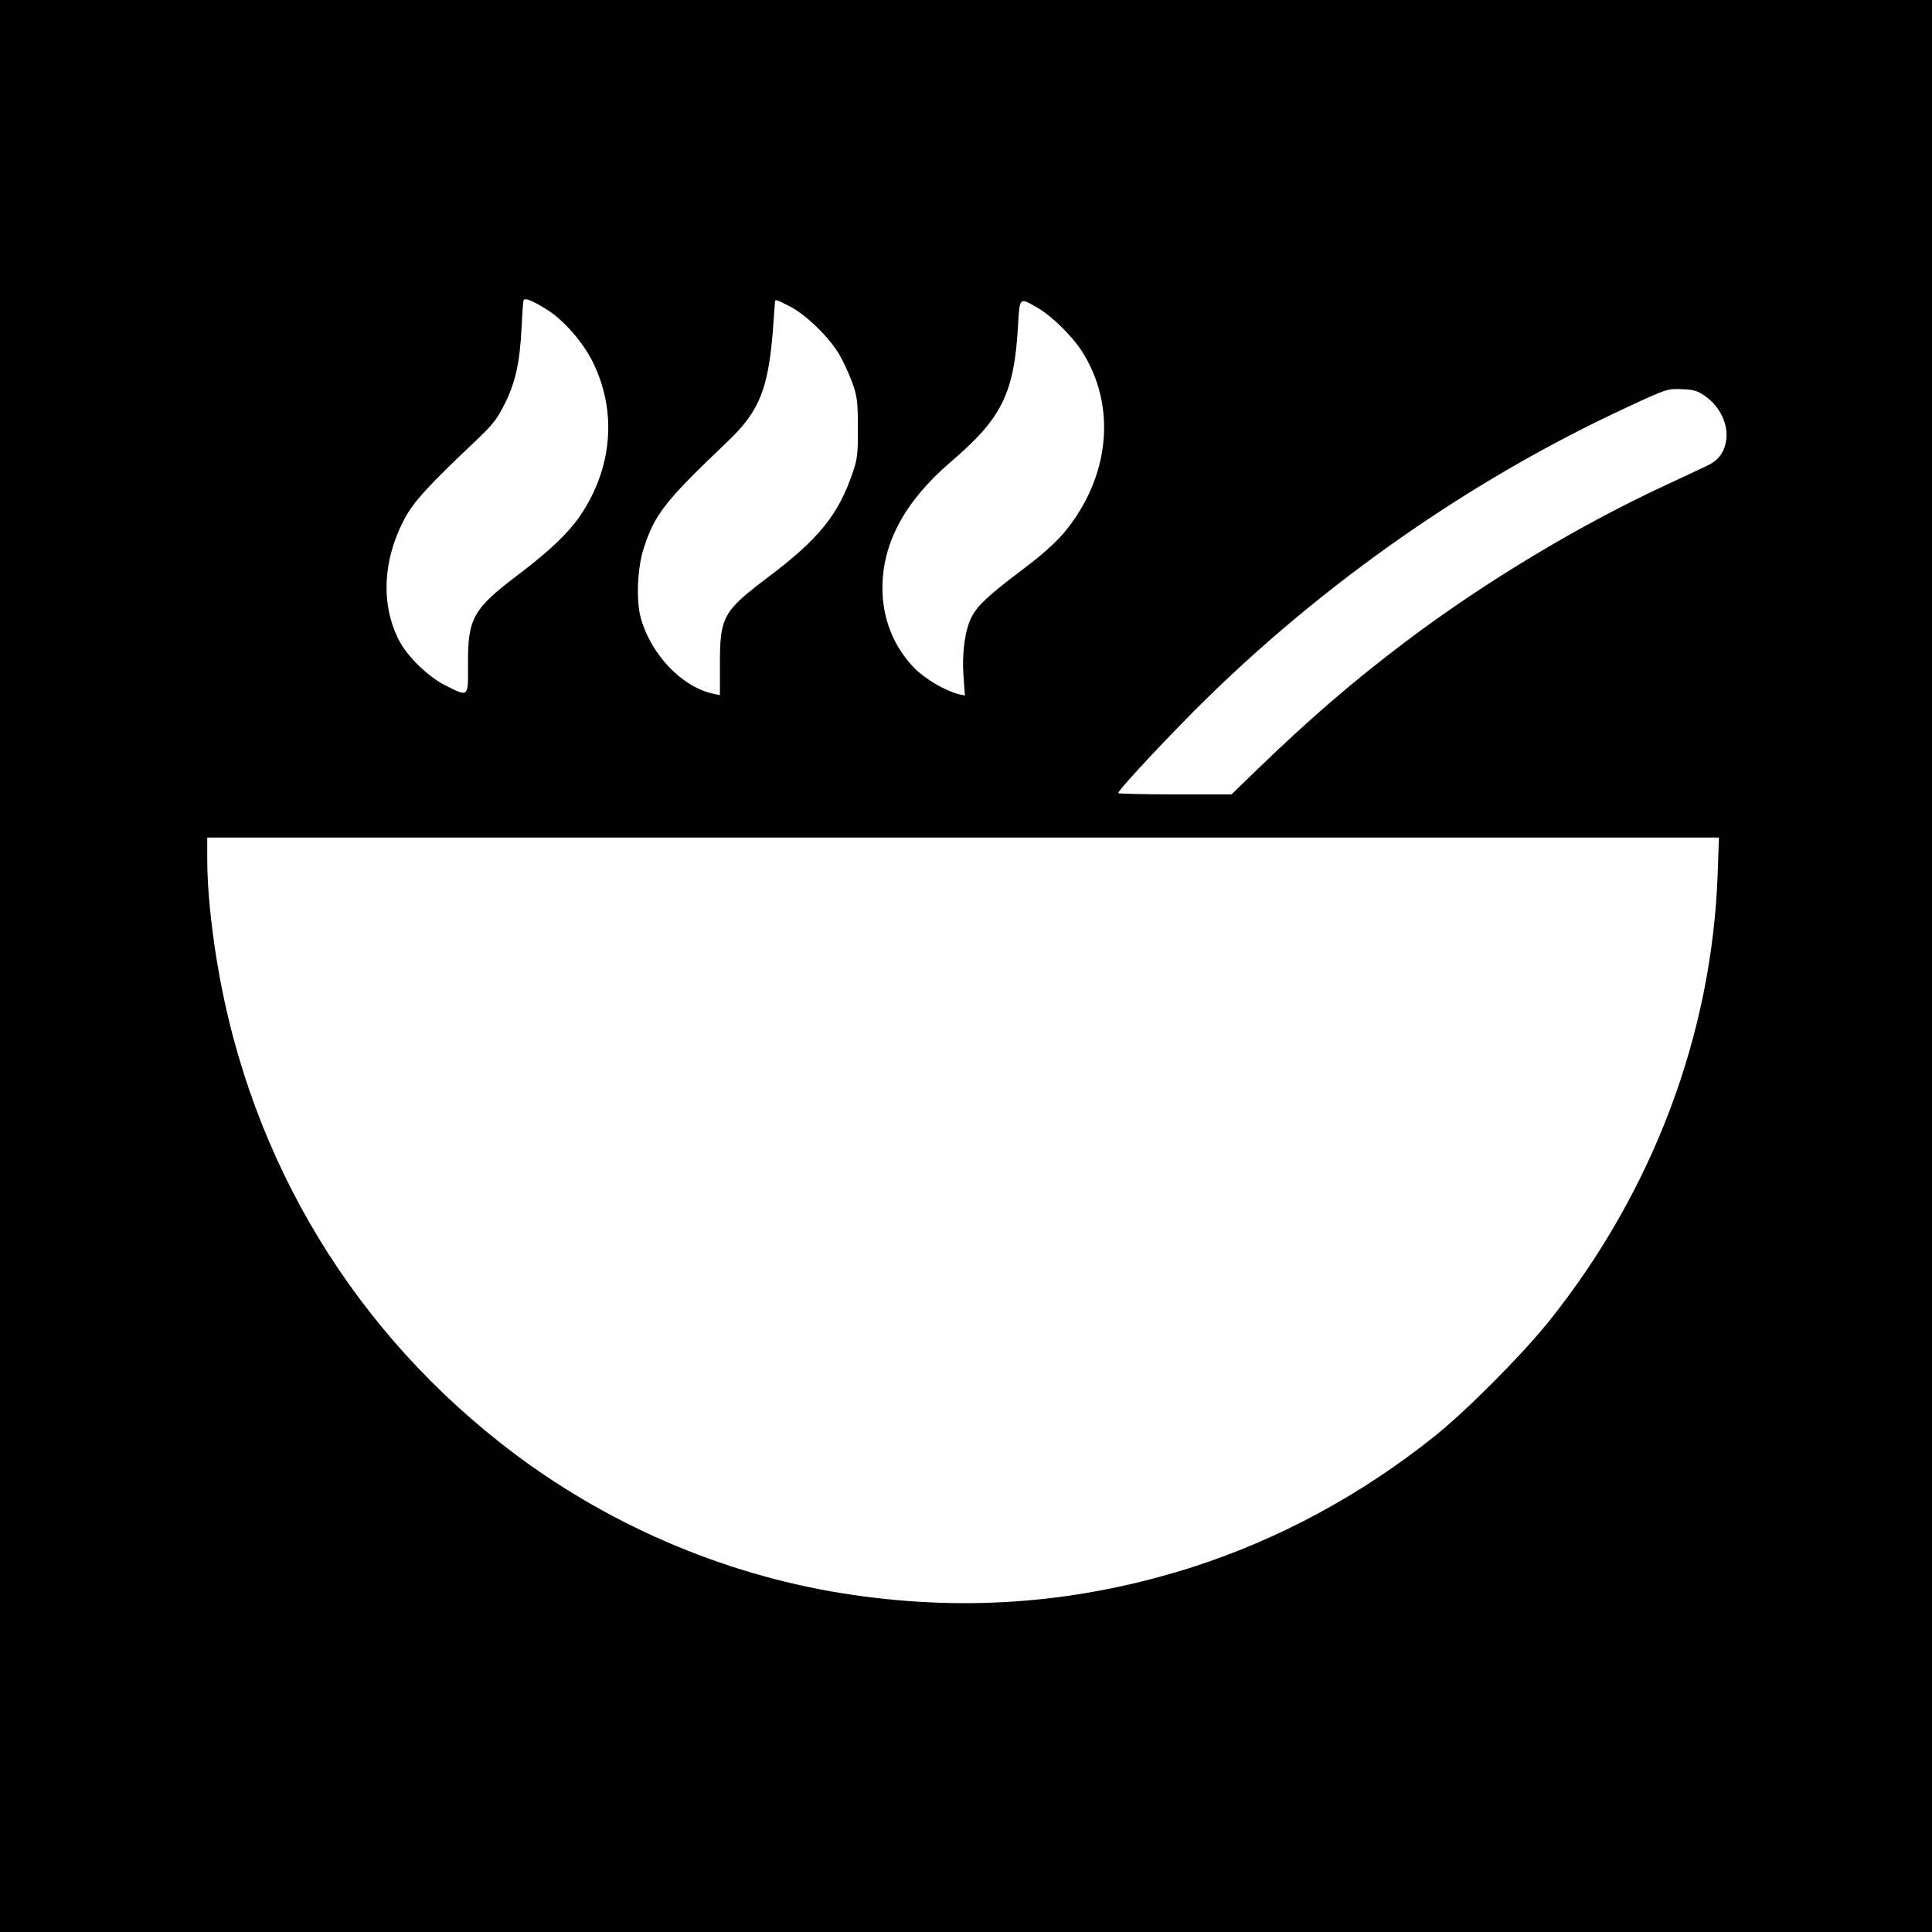
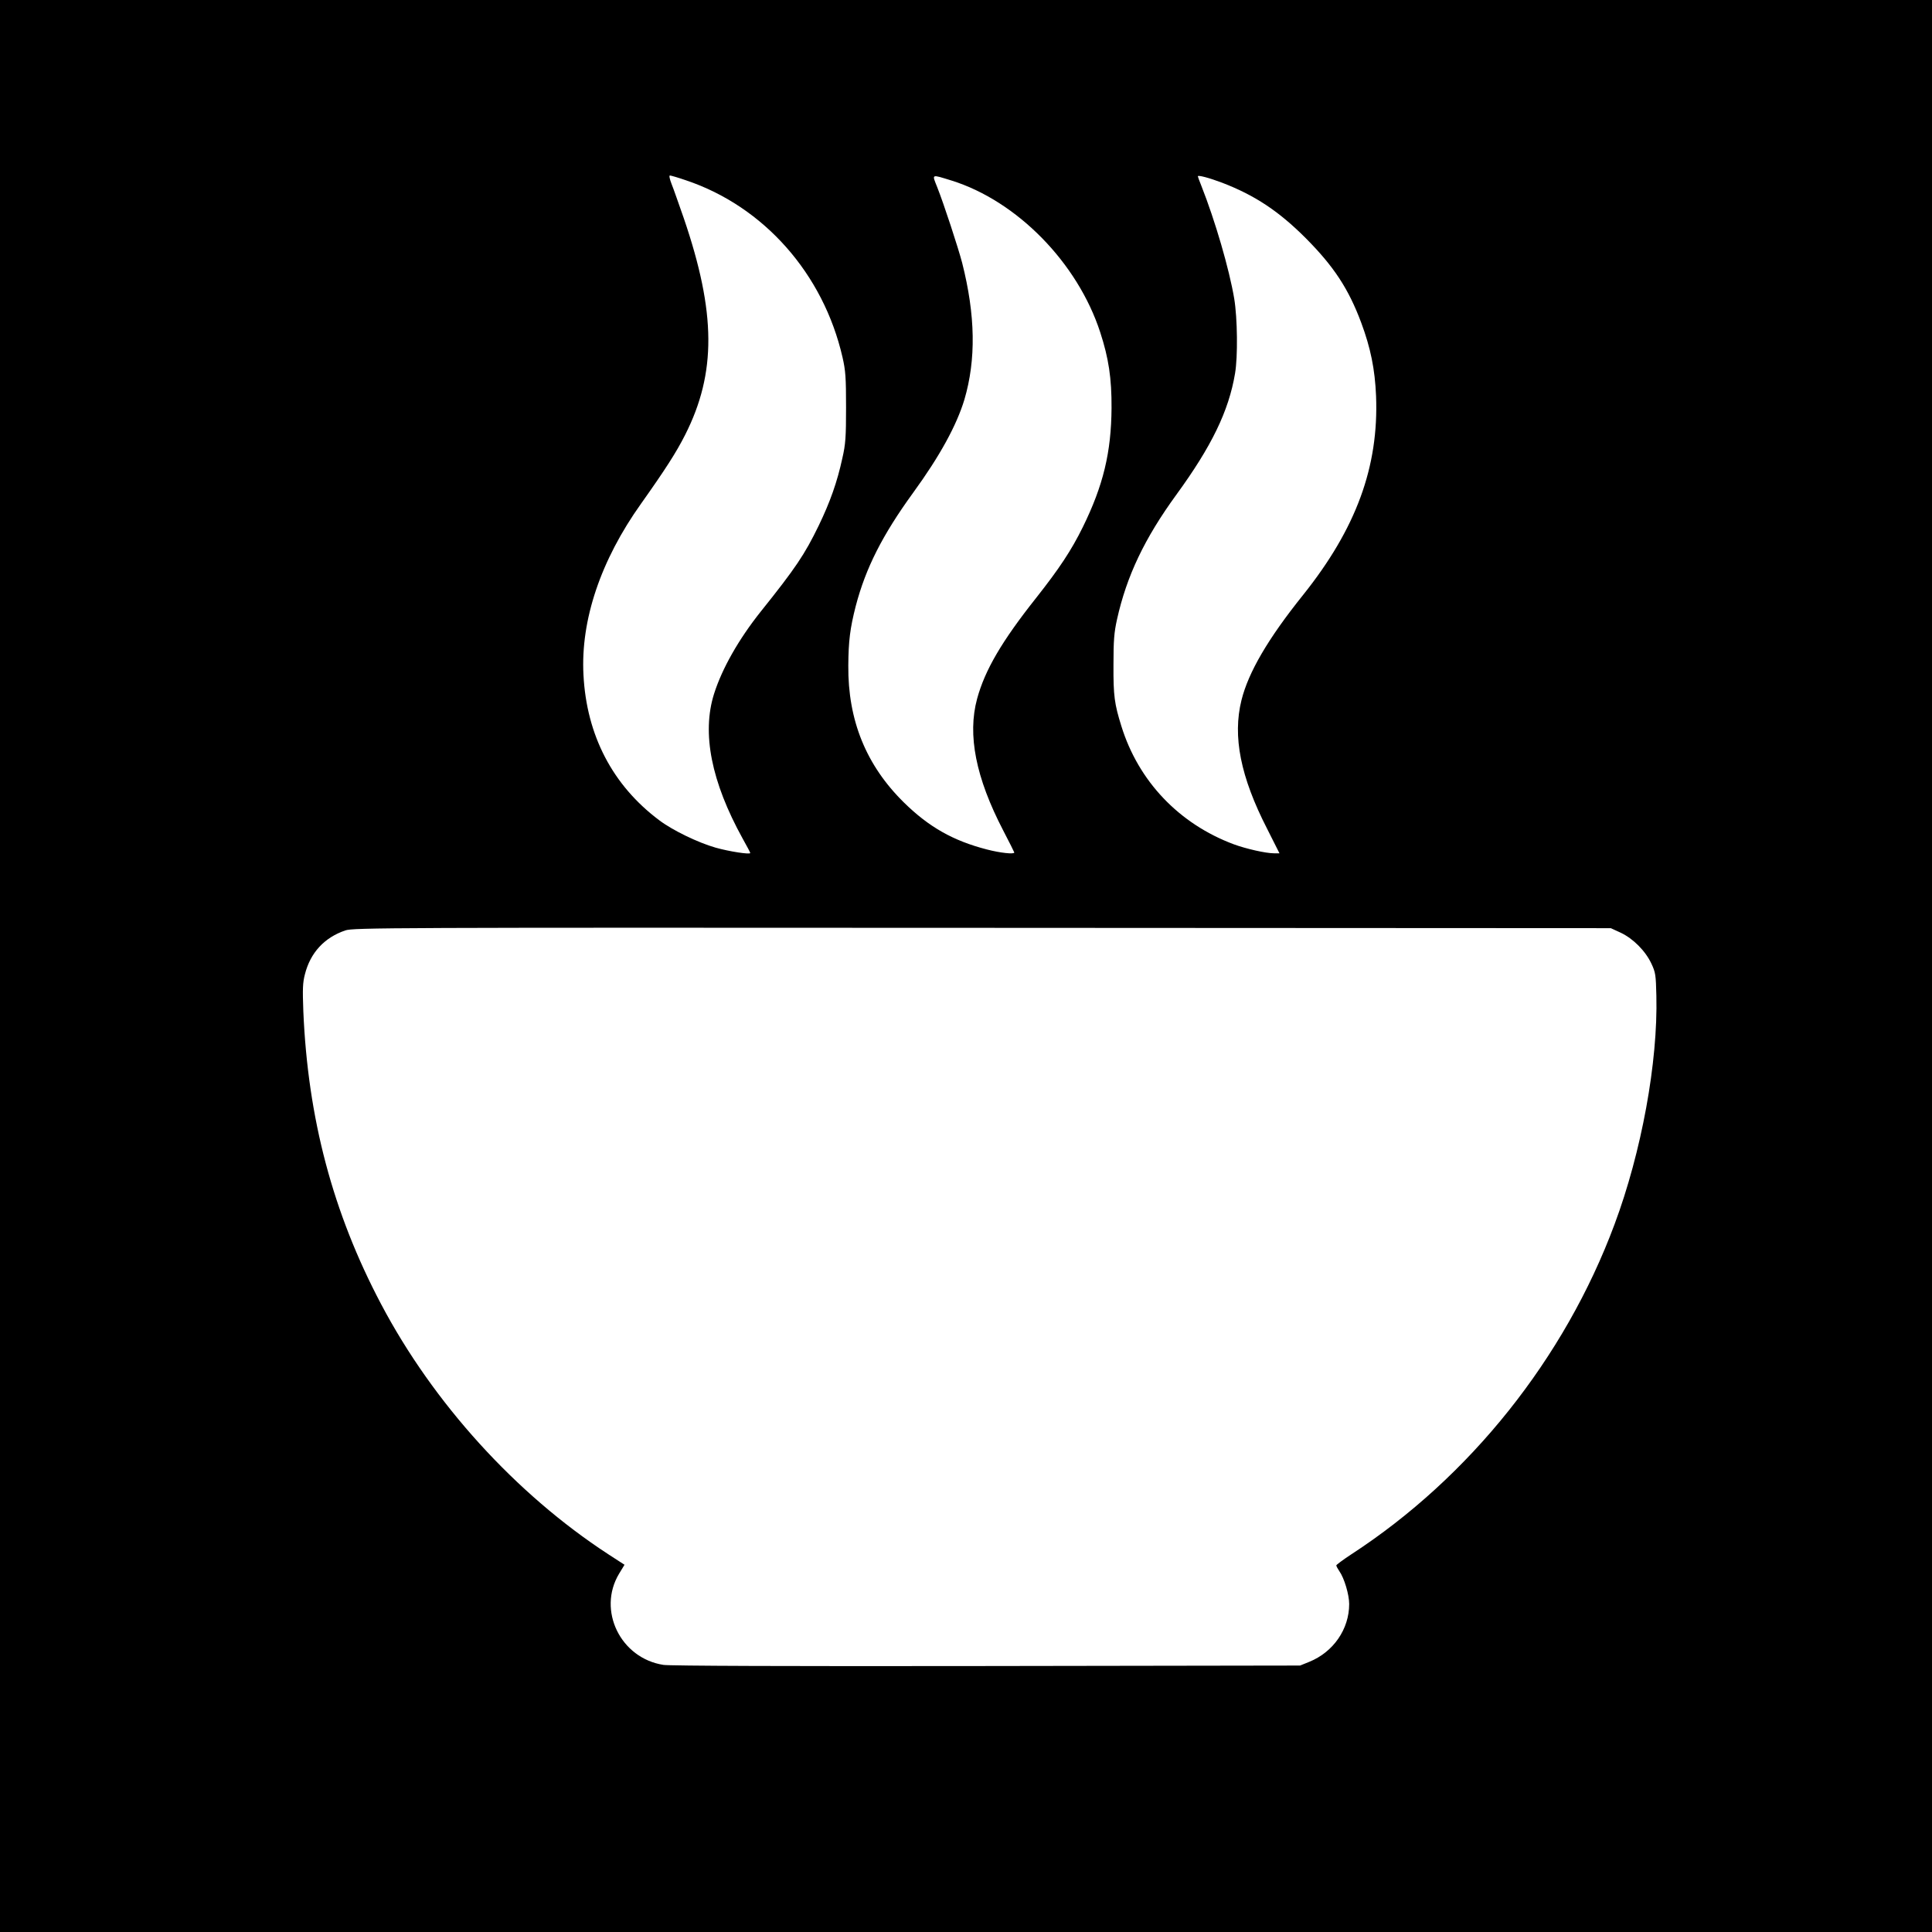
- <svg xmlns="http://www.w3.org/2000/svg" version="1.0" width="895pt" height="895pt" viewBox="0 0 895 895" preserveAspectRatio="xMidYMid meet">
-   <g transform="translate(0,895) scale(0.1,-0.1)" fill="#000000" stroke="none">
-     <path d="M0 4475 l0 -4475 4475 0 4475 0 0 4475 0 4475 -4475 0 -4475 0 0 -4475z m2535 3040 c79 -50 169 -154 214 -248 110 -228 87 -488 -62 -707 -55 -80 -139 -160 -278 -266 -218 -164 -242 -206 -241 -421 1 -156 4 -153 -105 -98 -81 41 -177 134 -216 211 -83 165 -74 368 25 557 44 83 108 153 335 368 76 72 97 99 132 170 49 99 69 189 77 349 3 63 7 121 9 127 5 16 37 3 110 -42z m1129 13 c73 -39 178 -142 224 -220 18 -31 45 -89 60 -130 23 -64 26 -89 26 -208 1 -116 -2 -145 -22 -204 -67 -200 -157 -312 -398 -493 -203 -153 -219 -182 -219 -396 l0 -147 -30 6 c-145 31 -288 180 -336 349 -23 82 -17 235 14 328 51 156 98 216 388 492 145 138 187 240 209 509 5 71 10 133 10 137 0 14 8 11 74 -23z m1143 -4 c64 -37 156 -127 203 -198 165 -255 133 -587 -81 -844 -40 -47 -107 -107 -194 -172 -155 -117 -207 -165 -234 -218 -30 -59 -45 -163 -38 -270 l7 -94 -28 6 c-61 15 -156 70 -206 121 -95 97 -148 228 -148 369 -1 210 104 404 316 586 237 202 294 317 312 631 8 135 5 132 91 83z m3095 -411 c62 -44 101 -122 96 -189 -5 -63 -34 -106 -91 -132 -23 -11 -110 -52 -194 -91 -403 -187 -839 -450 -1202 -724 -239 -180 -448 -360 -686 -591 l-120 -116 -262 0 c-145 0 -263 3 -263 6 0 11 143 167 300 328 587 602 1309 1114 2063 1462 178 83 184 84 249 81 56 -2 74 -8 110 -34z m55 -2215 c-27 -741 -300 -1466 -779 -2066 -124 -155 -384 -417 -533 -536 -340 -272 -723 -478 -1122 -606 -515 -164 -1030 -207 -1568 -129 -563 81 -1108 308 -1567 651 -743 557 -1230 1360 -1382 2278 -30 184 -46 349 -46 483 l0 97 3502 0 3501 0 -6 -172z" />
+ <svg xmlns="http://www.w3.org/2000/svg" version="1.0" width="1200pt" height="1200pt" viewBox="0 0 1200 1200" preserveAspectRatio="xMidYMid meet">
+   <g transform="translate(0,1200) scale(0.1,-0.1)" fill="#000000" stroke="none">
+     <path d="M0 6000 l0 -6000 6000 0 6000 0 0 6000 0 6000 -6000 0 -6000 0 0 -6000z m4261 4880 c483 -162 853 -580 972 -1099 19 -83 22 -126 22 -311 0 -185 -3 -229 -23 -316 -32 -148 -76 -272 -147 -419 -87 -179 -143 -263 -361 -535 -136 -171 -239 -352 -289 -510 -77 -244 -17 -546 178 -899 26 -46 47 -86 47 -89 0 -11 -130 9 -215 33 -109 31 -268 108 -350 170 -290 217 -452 528 -471 904 -18 340 107 711 358 1063 151 213 219 319 274 428 194 384 192 757 -9 1345 -31 88 -64 184 -76 213 -12 31 -16 52 -10 52 6 0 51 -13 100 -30z m1648 -1 c408 -127 785 -512 925 -944 52 -160 71 -284 70 -470 -2 -274 -51 -480 -179 -740 -71 -144 -146 -257 -288 -437 -215 -271 -319 -449 -368 -628 -61 -225 -8 -491 162 -818 38 -73 69 -135 69 -137 0 -12 -87 -3 -171 19 -209 54 -359 139 -514 291 -235 231 -349 511 -346 851 1 153 11 232 46 369 62 237 166 442 357 705 166 228 270 419 318 578 73 248 69 523 -14 850 -25 95 -113 364 -155 470 -33 83 -39 80 88 41z m1682 -14 c203 -78 351 -176 519 -344 174 -175 266 -314 345 -526 58 -156 85 -288 92 -455 17 -439 -123 -822 -453 -1235 -219 -273 -340 -481 -383 -654 -56 -225 -6 -476 159 -798 l77 -153 -34 0 c-51 0 -174 28 -250 56 -340 127 -592 392 -698 734 -43 138 -50 188 -49 380 0 153 4 202 22 283 60 270 171 503 369 775 218 299 325 519 364 752 18 105 15 344 -5 465 -31 184 -118 483 -205 703 -12 29 -21 55 -21 57 0 9 69 -9 151 -40z m2475 -4658 c77 -36 154 -113 191 -192 26 -55 28 -71 31 -200 10 -412 -92 -970 -260 -1420 -309 -831 -899 -1571 -1636 -2050 -50 -33 -92 -64 -92 -68 0 -5 9 -21 19 -36 30 -42 61 -145 61 -204 0 -156 -98 -298 -248 -359 l-57 -23 -1945 -3 c-1241 -2 -1968 1 -2009 7 -267 41 -412 339 -276 566 l34 56 -102 66 c-573 374 -1085 937 -1410 1553 -300 568 -455 1154 -483 1820 -5 137 -4 176 10 229 34 134 121 228 251 272 47 17 280 18 3955 16 l3905 -2 61 -28z" />
  </g>
</svg>
